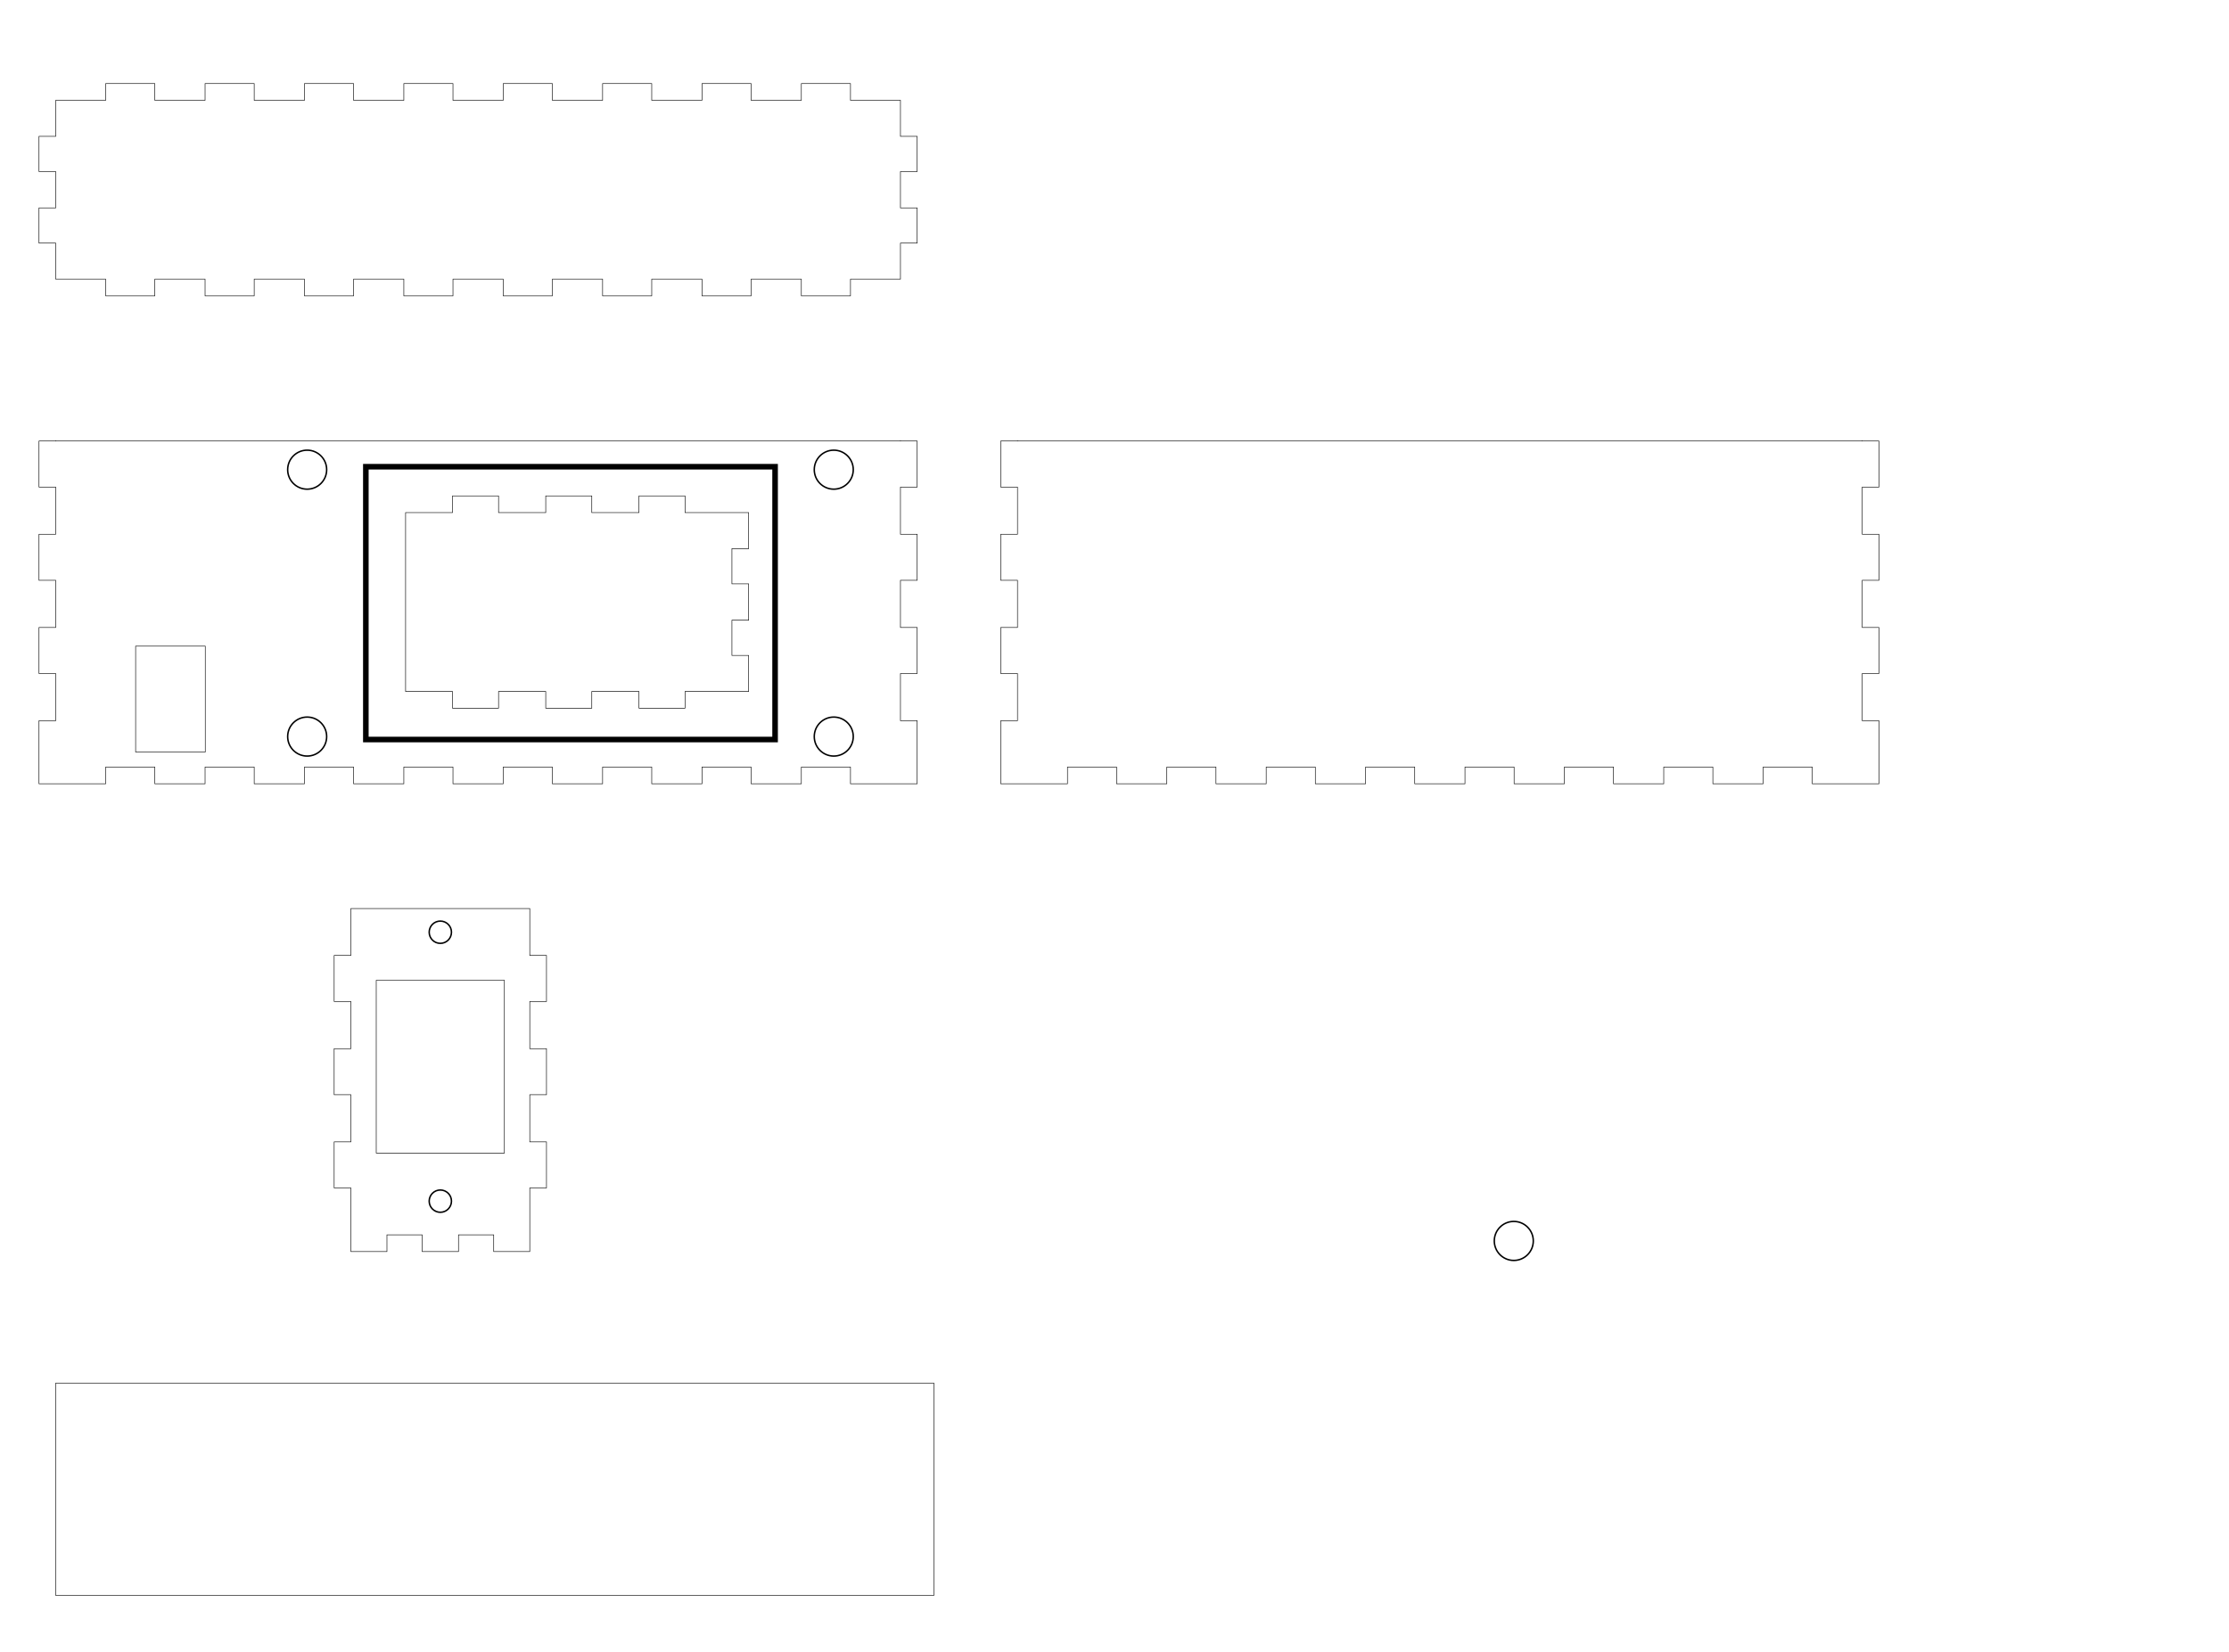
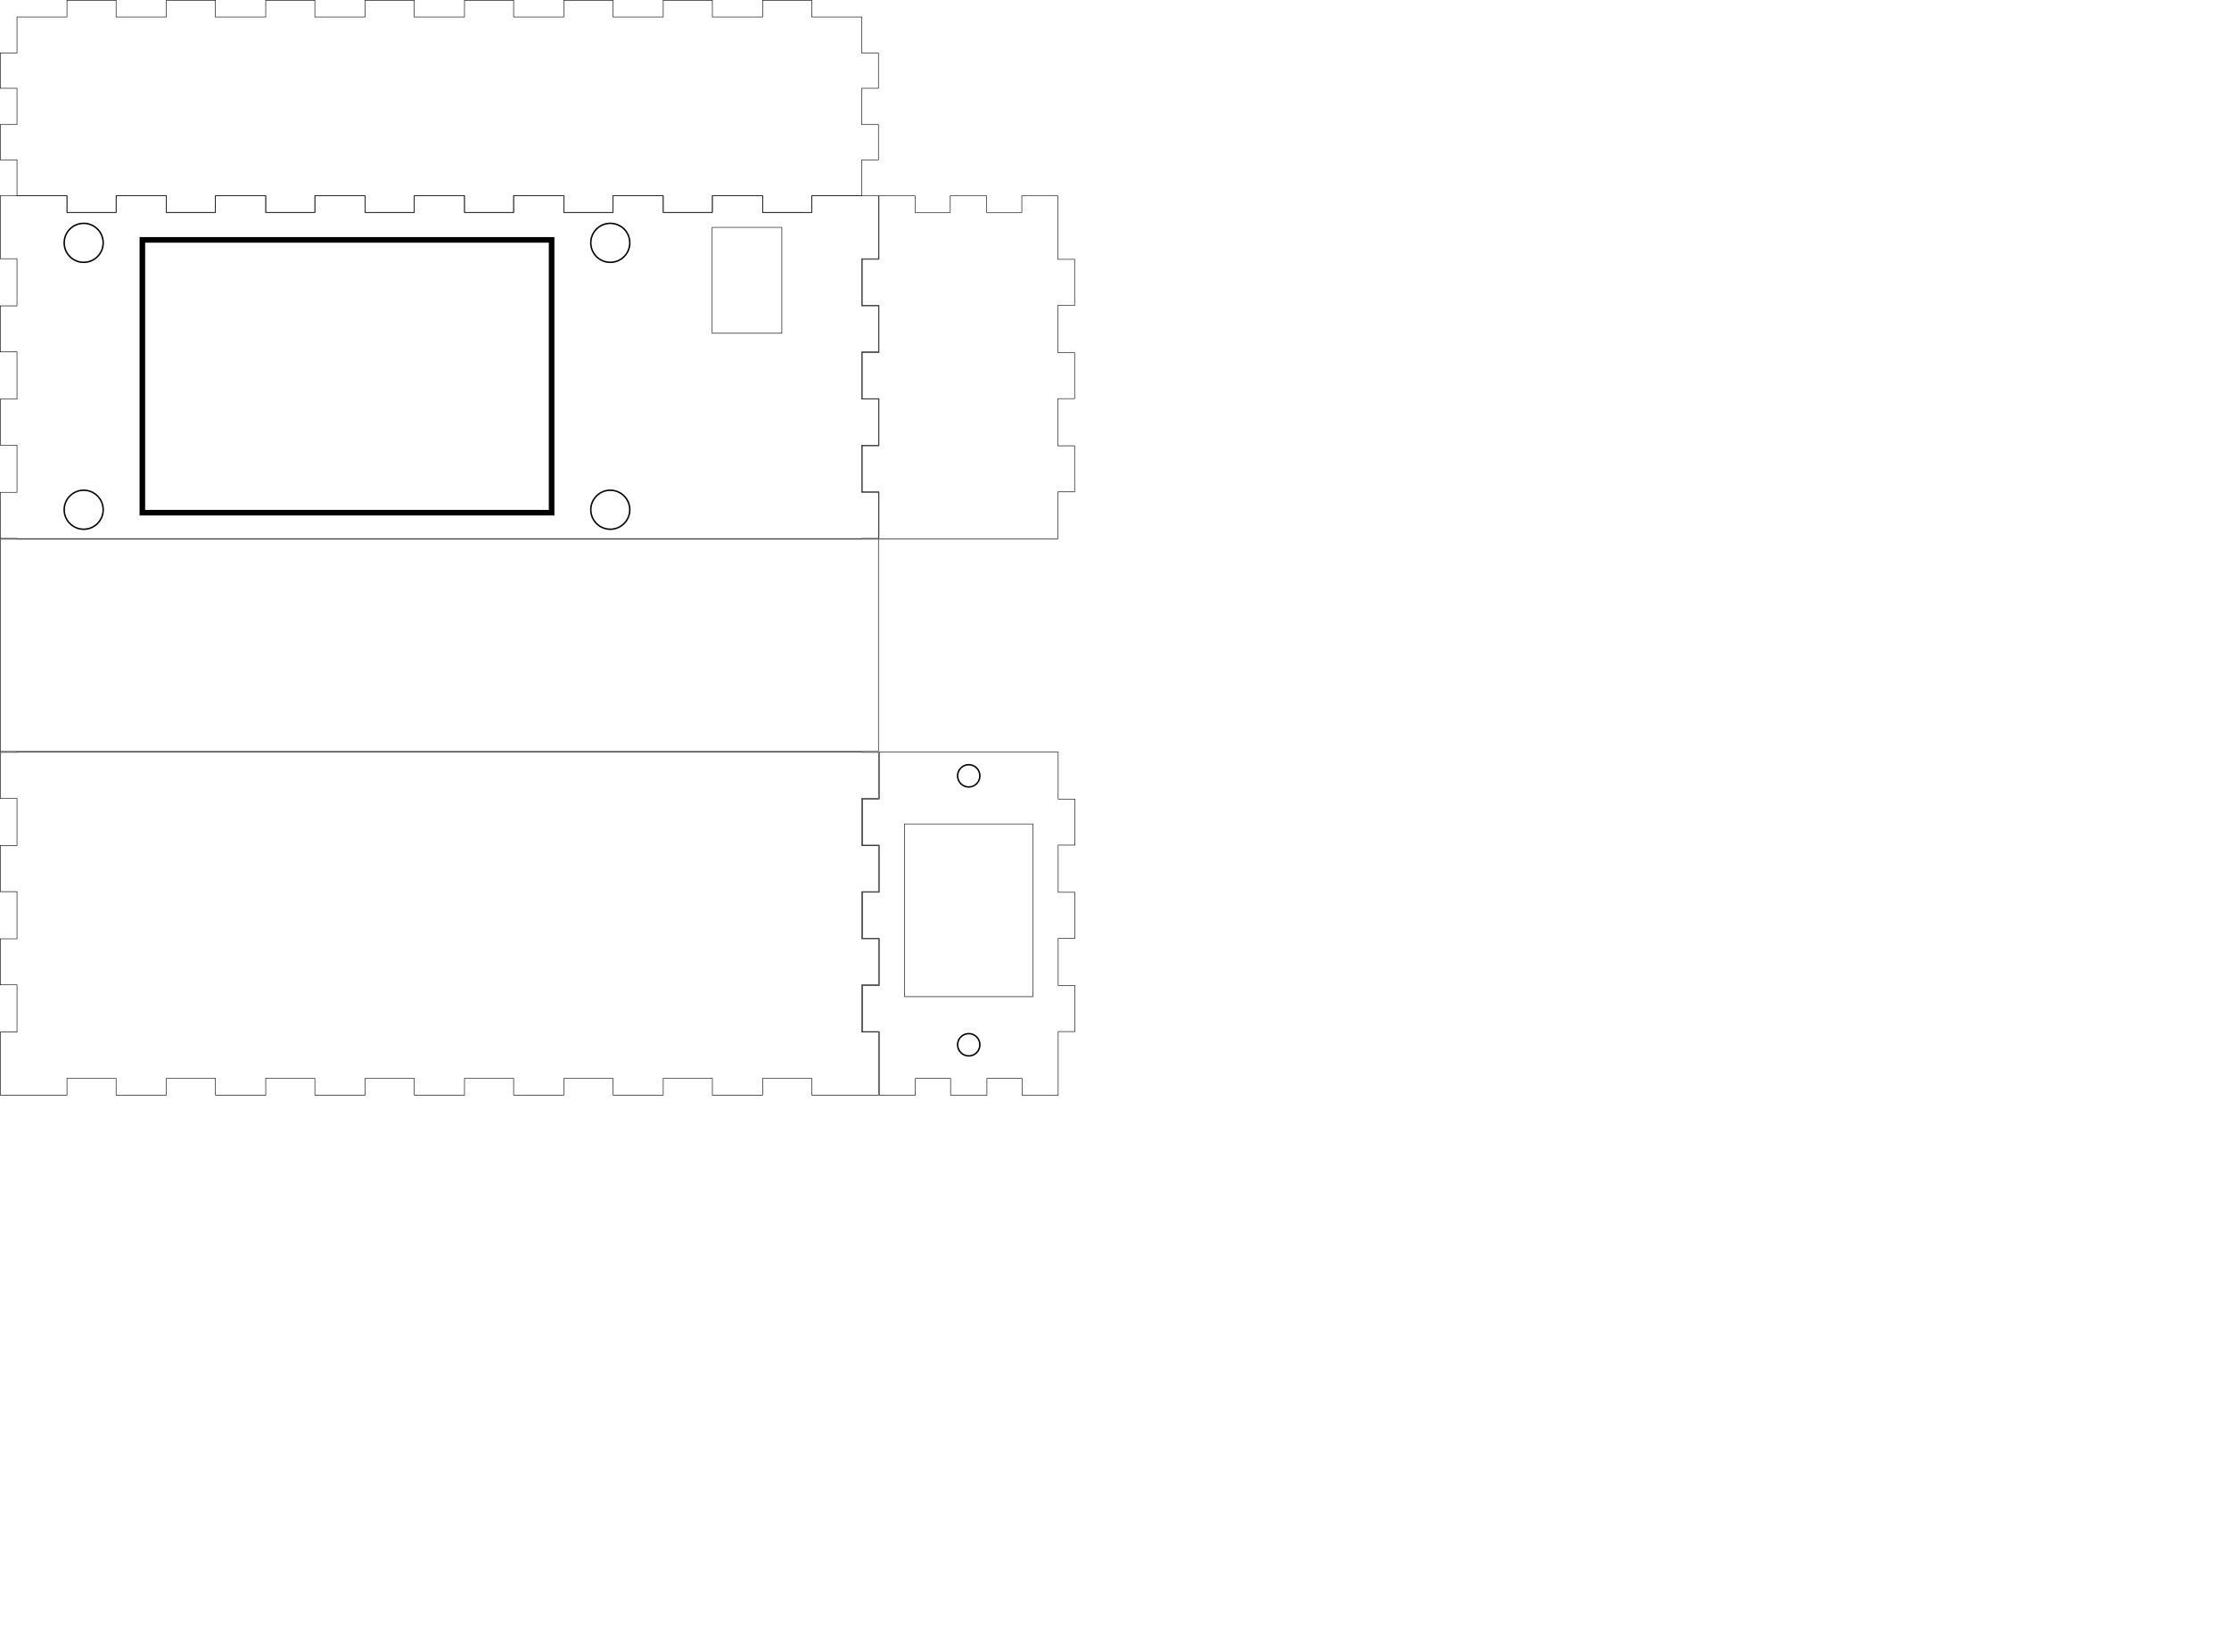
<svg xmlns="http://www.w3.org/2000/svg" viewBox="0 0 400 296.32" width="400mm" height="296.32mm" version="1.1" id="svg7">
  <defs id="defs7">
    </defs>
-   <g id="g1">
-     <path d="M 10 18 L 18.917 18 L 18.967 18 L 18.967 15 L 27.784 15 L 27.784 18 L 27.834 18 L 36.751 18 L 36.801 18 L 36.801 15 L 45.618 15 L 45.618 18 L 45.668 18 L 54.585 18 L 54.635 18 L 54.635 15 L 63.452 15 L 63.452 18 L 63.502 18 L 72.419 18 L 72.469 18 L 72.469 15 L 81.287 15 L 81.287 18 L 81.337 18 L 90.254 18 L 90.303 18 L 90.303 15 L 99.121 15 L 99.121 18 L 99.171 18 L 108.088 18 L 108.138 18 L 108.138 15 L 116.955 15 L 116.955 18 L 117.005 18 L 125.922 18 L 125.972 18 L 125.972 15 L 134.789 15 L 134.789 18 L 134.839 18 L 143.756 18 L 143.806 18 L 143.806 15 L 152.623 15 L 152.623 18 L 152.673 18 L 161.59 18 L 161.59 24.42 L 161.59 24.47 L 164.59 24.47 L 164.59 30.79 L 161.59 30.79 L 161.59 30.84 L 161.59 37.26 L 161.59 37.31 L 164.59 37.31 L 164.59 43.63 L 161.59 43.63 L 161.59 43.68 L 161.59 50.1 L 152.673 50.1 L 152.623 50.1 L 152.623 53.1 L 143.806 53.1 L 143.806 50.1 L 143.756 50.1 L 134.839 50.1 L 134.789 50.1 L 134.789 53.1 L 125.972 53.1 L 125.972 50.1 L 125.922 50.1 L 117.005 50.1 L 116.955 50.1 L 116.955 53.1 L 108.138 53.1 L 108.138 50.1 L 108.088 50.1 L 99.171 50.1 L 99.121 50.1 L 99.121 53.1 L 90.303 53.1 L 90.303 50.1 L 90.254 50.1 L 81.337 50.1 L 81.287 50.1 L 81.287 53.1 L 72.469 53.1 L 72.469 50.1 L 72.419 50.1 L 63.502 50.1 L 63.452 50.1 L 63.452 53.1 L 54.635 53.1 L 54.635 50.1 L 54.585 50.1 L 45.668 50.1 L 45.618 50.1 L 45.618 53.1 L 36.801 53.1 L 36.801 50.1 L 36.751 50.1 L 27.834 50.1 L 27.784 50.1 L 27.784 53.1 L 18.967 53.1 L 18.967 50.1 L 18.917 50.1 L 10 50.1 L 10 43.68 L 10 43.63 L 7 43.63 L 7 37.31 L 10 37.31 L 10 37.26 L 10 30.84 L 10 30.79 L 7 30.79 L 7 24.47 L 10 24.47 L 10 24.42 L 10 18 Z" stroke="#000000" stroke-width="0.1" fill="none" id="path1" />
-   </g>
-   <g id="g2">
-     <rect x="24.337" y="115.964" width="12.5" height="19" stroke="#000000" stroke-width="0.1" fill="none" id="rect6-2" />
-     <path d="M 10 79.1 L 161.59 79.1 L 161.59 79.15 L 164.59 79.15 L 164.59 87.416 L 161.59 87.416 L 161.59 87.466 L 161.59 95.831 L 161.59 95.881 L 164.59 95.881 L 164.59 104.147 L 161.59 104.147 L 161.59 104.197 L 161.59 112.563 L 161.59 112.613 L 164.59 112.613 L 164.59 120.879 L 161.59 120.879 L 161.59 120.929 L 161.59 129.294 L 161.59 129.344 L 164.59 129.344 L 164.59 137.61 L 164.59 137.66 L 164.59 140.66 L 152.673 140.66 L 152.623 140.66 L 152.623 137.66 L 143.806 137.66 L 143.806 140.66 L 143.756 140.66 L 134.839 140.66 L 134.789 140.66 L 134.789 137.66 L 125.972 137.66 L 125.972 140.66 L 125.922 140.66 L 117.005 140.66 L 116.955 140.66 L 116.955 137.66 L 108.138 137.66 L 108.138 140.66 L 108.088 140.66 L 99.171 140.66 L 99.121 140.66 L 99.121 137.66 L 90.303 137.66 L 90.303 140.66 L 90.254 140.66 L 81.337 140.66 L 81.287 140.66 L 81.287 137.66 L 72.469 137.66 L 72.469 140.66 L 72.419 140.66 L 63.502 140.66 L 63.452 140.66 L 63.452 137.66 L 54.635 137.66 L 54.635 140.66 L 54.585 140.66 L 45.668 140.66 L 45.618 140.66 L 45.618 137.66 L 36.801 137.66 L 36.801 140.66 L 36.751 140.66 L 27.834 140.66 L 27.784 140.66 L 27.784 137.66 L 18.967 137.66 L 18.967 140.66 L 18.917 140.66 L 10 140.66 L 7 140.66 L 7 137.66 L 7 137.61 L 7 129.344 L 10 129.344 L 10 129.294 L 10 120.929 L 10 120.879 L 7 120.879 L 7 112.613 L 10 112.613 L 10 112.563 L 10 104.197 L 10 104.147 L 7 104.147 L 7 95.881 L 10 95.881 L 10 95.831 L 10 87.466 L 10 87.416 L 7 87.416 L 7 79.15 L 10 79.15 L 10 79.1 Z" stroke="#000000" stroke-width="0.1" fill="none" id="path2" />
-     <g id="g10" style="fill:none">
-       <rect x="51.622" y="80.49" width="101.5" height="55.5" stroke="#000000" stroke-width="0.1" fill="none" id="pcb_size" style="display:none;stroke:none;stroke-width:0;stroke-dasharray:none;fill:none" />
-       <g id="g9" transform="translate(-148.3784,-94.20974)" style="fill:none;stroke:#000000;stroke-opacity:1">
-         <circle style="fill:none;fill-opacity:1;stroke-width:0.265;stroke:#000000;stroke-opacity:1" id="path9" cx="298" cy="226.4" r="3.5" />
-         <circle style="fill:none;fill-opacity:1;stroke-width:0.265;stroke:#000000;stroke-opacity:1" id="path9-5" cx="203.5" cy="226.4" r="3.5" />
-         <circle style="fill:none;fill-opacity:1;stroke-width:0.265;stroke:#000000;stroke-opacity:1" id="path9-1" cx="298" cy="178.5" r="3.5" />
-         <circle style="fill:none;fill-opacity:1;stroke-width:0.265;stroke:#000000;stroke-opacity:1" id="path9-11" cx="203.5" cy="178.5" r="3.5" />
+   <g id="g8" transform="translate(-0.710318,-5.110502)">
+     <g id="g1" transform="translate(-6.239682,-9.839498)">
+       <path d="m 10,18 h 8.917 0.05 v -3 h 8.817 v 3 h 0.05 8.917 0.05 v -3 h 8.817 v 3 h 0.05 8.917 0.05 v -3 h 8.817 v 3 h 0.05 8.917 0.05 v -3 h 8.817 v 3 h 0.05 8.917 0.05 v -3 h 8.817 v 3 h 0.05 8.917 0.05 v -3 h 8.817 v 3 h 0.05 8.917 0.05 v -3 h 8.817 v 3 h 0.05 8.917 0.05 v -3 h 8.817 v 3 h 0.05 8.917 v 6.42 0.05 h 3 v 6.32 h -3 v 0.05 6.42 0.05 h 3 v 6.32 h -3 v 0.05 6.42 h -8.917 -0.05 v 3 h -8.817 v -3 h -0.05 -8.917 -0.05 v 3 h -8.817 v -3 h -0.05 -8.917 -0.05 v 3 h -8.817 v -3 h -0.05 -8.917 -0.05 v 3 h -8.817 v -3 h -0.05 -8.917 -0.05 v 3 h -8.817 v -3 h -0.05 -8.917 -0.05 v 3 h -8.817 v -3 h -0.05 -8.917 -0.05 v 3 h -8.817 v -3 h -0.05 -8.917 -0.05 v 3 h -8.817 v -3 H 18.917 10 V 43.68 43.63 H 7 v -6.32 h 3 V 37.26 30.84 30.79 H 7 v -6.32 h 3 v -0.05 z" stroke="#000000" stroke-width="0.1" fill="none" id="path1" />
+     </g>
+     <g id="g2" transform="rotate(180,82.67516,90.44099)">
+       <rect x="24.337" y="115.964" width="12.5" height="19" stroke="#000000" stroke-width="0.1" fill="none" id="rect6-2" />
+       <path d="m 10,79.1 h 151.59 v 0.05 h 3 v 8.266 h -3 v 0.05 8.366 0.05 h 3 v 8.266 h -3 v 0.05 8.366 0.05 h 3 v 8.266 h -3 v 0.05 8.366 0.05 h 3 v 8.266 0.05 3 h -11.917 -0.05 v -3 h -8.817 v 3 h -0.05 -8.917 -0.05 v -3 h -8.817 v 3 h -0.05 -8.917 -0.05 v -3 h -8.817 v 3 h -0.05 -8.917 -0.05 v -3 h -8.817 v 3 h -0.05 -8.917 -0.05 v -3 h -8.817 v 3 h -0.05 -8.917 -0.05 v -3 h -8.817 v 3 h -0.05 -8.917 -0.05 v -3 h -8.817 v 3 h -0.05 -8.917 -0.05 v -3 h -8.817 v 3 H 18.917 10 7 v -3 -0.05 -8.266 h 3 v -0.05 -8.366 -0.05 H 7 v -8.266 h 3 v -0.05 -8.366 -0.05 H 7 v -8.266 h 3 v -0.05 -8.366 -0.05 H 7 V 79.15 h 3 z" stroke="#000000" stroke-width="0.1" fill="none" id="path2" />
+       <g id="g10" style="fill:none">
+         <rect x="51.622" y="80.49" width="101.5" height="55.5" stroke="#000000" stroke-width="0.1" fill="none" id="pcb_size" style="display:none;fill:none;stroke:none;stroke-width:0;stroke-dasharray:none" />
+         <g id="g9" transform="translate(-148.3784,-94.20974)" style="fill:none;stroke:#000000;stroke-opacity:1">
+           <circle style="fill:none;fill-opacity:1;stroke:#000000;stroke-width:0.265;stroke-opacity:1" id="path9" cx="298" cy="226.4" r="3.5" />
+           <circle style="fill:none;fill-opacity:1;stroke:#000000;stroke-width:0.265;stroke-opacity:1" id="path9-5" cx="203.5" cy="226.4" r="3.5" />
+           <circle style="fill:none;fill-opacity:1;stroke:#000000;stroke-width:0.265;stroke-opacity:1" id="path9-1" cx="298" cy="178.5" r="3.5" />
+           <circle style="fill:none;fill-opacity:1;stroke:#000000;stroke-width:0.265;stroke-opacity:1" id="path9-11" cx="203.5" cy="178.5" r="3.5" />
+         </g>
+         <rect style="fill:none;stroke:#000000;stroke-width:1;stroke-dasharray:none;stroke-opacity:1" id="touchscreen_cutout" width="73.44" height="48.96" x="-139.092" y="-132.72" transform="scale(-1)" ry="0" />
      </g>
-       <rect style="fill:none;stroke-width:1;stroke:#000000;stroke-opacity:1;stroke-dasharray:none" id="touchscreen_cutout" width="73.44" height="48.96" x="-139.092" y="-132.72" transform="scale(-1)" ry="0" />
-       <circle style="fill:none;fill-opacity:1;stroke:#000000;stroke-width:0.265;stroke-opacity:1" id="path9-11-2" cx="271.655" cy="222.707" r="3.5" />
+     </g>
+     <g id="g3" transform="translate(-178.8297,60.98197)">
+       <path d="m 182.59,79.1 h 151.59 v 0.05 h 3 v 8.266 h -3 v 0.05 8.366 0.05 h 3 v 8.266 h -3 v 0.05 8.366 0.05 h 3 v 8.266 h -3 v 0.05 8.366 0.05 h 3 v 8.266 0.05 3 h -11.917 -0.05 v -3 h -8.817 v 3 h -0.05 -8.917 -0.05 v -3 h -8.817 v 3 h -0.05 -8.917 -0.05 v -3 h -8.817 v 3 h -0.05 -8.917 -0.05 v -3 h -8.817 v 3 h -0.05 -8.917 -0.05 v -3 h -8.817 v 3 h -0.05 -8.917 -0.05 v -3 h -8.817 v 3 h -0.05 -8.917 -0.05 v -3 h -8.817 v 3 h -0.05 -8.917 -0.05 v -3 h -8.817 v 3 h -0.05 -8.917 -3 v -3 -0.05 -8.266 h 3 v -0.05 -8.366 -0.05 h -3 v -8.266 h 3 v -0.05 -8.366 -0.05 h -3 v -8.266 h 3 v -0.05 -8.366 -0.05 h -3 V 79.15 h 3 z" stroke="#000000" stroke-width="0.1" fill="none" id="path3" />
+       <g id="g7">
+         <rect x="83.255" y="-246.559" width="49.892" height="59.892" stroke="#000000" stroke-width="0.108" fill="none" id="rect6-8" transform="rotate(90)" style="display:none" />
+         <rect style="fill:none;stroke-width:0.999" id="rect1" width="5" height="54.1" x="214.113" y="79.1" />
+       </g>
+     </g>
+     <g id="g4" transform="rotate(180,144.5519,169.2092)">
+       <path d="m 98.555,236.616 h 32.1 v 8.366 0.05 h 3 v 8.266 h -3 v 0.05 8.366 0.05 h 3 v 8.266 h -3 v 0.05 8.366 0.05 h 3 v 8.266 h -3 v 0.05 8.366 3 h -6.42 -0.05 v -3 h -6.32 v 3 h -0.05 -6.42 -0.05 v -3 h -6.32 v 3 h -0.05 -6.42 v -3 -8.366 -0.05 h -3 v -8.266 h 3 v -0.05 -8.366 -0.05 h -3 v -8.266 h 3 v -0.05 -8.366 -0.05 h -3 v -8.266 h 3 v -0.05 z" stroke="#000000" stroke-width="0.1" fill="none" id="path4" />
+       <rect style="fill:none;stroke-width:1" id="rect7" width="24" height="24" x="255.396" y="-126.605" transform="rotate(90)" />
+     </g>
+     <g id="g5" transform="translate(95.53467,-22.95397)">
+       <path d="m 62.968,163.053 h 32.1 v 8.366 0.05 h 3 v 8.266 h -3 v 0.05 8.366 0.05 h 3 v 8.266 h -3 v 0.05 8.366 0.05 h 3 v 8.266 h -3 v 0.05 8.366 3 h -6.42 -0.05 v -3 h -6.32 v 3 h -0.05 -6.42 -0.05 v -3 h -6.32 v 3 h -0.05 -6.42 v -3 -8.366 -0.05 h -3 v -8.266 h 3 v -0.05 -8.366 -0.05 h -3 v -8.266 h 3 v -0.05 -8.366 -0.05 h -3 v -8.266 h 3 v -0.05 z" stroke="#000000" stroke-width="0.1" fill="none" id="path5" />
+       <g id="g12" transform="rotate(90,141.2952,65.55983)">
+         <g id="g11" style="fill:none" transform="translate(-70.59511,-53.27728)">
+           <circle style="fill:none;fill-opacity:1;stroke:#000000;stroke-width:0.265;stroke-opacity:1" id="path9-11-6" cx="361.896" cy="181.114" r="2" />
+           <circle style="fill:none;fill-opacity:1;stroke:#000000;stroke-width:0.265;stroke-opacity:1" id="path9-11-6-4" cx="313.632" cy="181.114" r="2" />
+         </g>
+         <rect x="251.669" y="116.337" width="31" height="23" stroke="#000000" stroke-width="0.1" fill="none" id="rect6-8-3" />
+       </g>
+     </g>
+     <g id="g6" transform="rotate(180,133.7871,173.8088)">
+       <rect x="109.224" y="207.636" width="157.59" height="38.1" stroke="#000000" stroke-width="0.1" fill="none" id="rect6" />
    </g>
  </g>
-   <g id="g3">
-     <path d="M 182.59 79.1 L 334.18 79.1 L 334.18 79.15 L 337.18 79.15 L 337.18 87.416 L 334.18 87.416 L 334.18 87.466 L 334.18 95.831 L 334.18 95.881 L 337.18 95.881 L 337.18 104.147 L 334.18 104.147 L 334.18 104.197 L 334.18 112.563 L 334.18 112.613 L 337.18 112.613 L 337.18 120.879 L 334.18 120.879 L 334.18 120.929 L 334.18 129.294 L 334.18 129.344 L 337.18 129.344 L 337.18 137.61 L 337.18 137.66 L 337.18 140.66 L 325.263 140.66 L 325.213 140.66 L 325.213 137.66 L 316.396 137.66 L 316.396 140.66 L 316.346 140.66 L 307.429 140.66 L 307.379 140.66 L 307.379 137.66 L 298.562 137.66 L 298.562 140.66 L 298.512 140.66 L 289.595 140.66 L 289.545 140.66 L 289.545 137.66 L 280.728 137.66 L 280.728 140.66 L 280.678 140.66 L 271.761 140.66 L 271.711 140.66 L 271.711 137.66 L 262.894 137.66 L 262.894 140.66 L 262.844 140.66 L 253.927 140.66 L 253.876 140.66 L 253.876 137.66 L 245.059 137.66 L 245.059 140.66 L 245.009 140.66 L 236.092 140.66 L 236.042 140.66 L 236.042 137.66 L 227.225 137.66 L 227.225 140.66 L 227.175 140.66 L 218.258 140.66 L 218.208 140.66 L 218.208 137.66 L 209.391 137.66 L 209.391 140.66 L 209.341 140.66 L 200.424 140.66 L 200.374 140.66 L 200.374 137.66 L 191.557 137.66 L 191.557 140.66 L 191.507 140.66 L 182.59 140.66 L 179.59 140.66 L 179.59 137.66 L 179.59 137.61 L 179.59 129.344 L 182.59 129.344 L 182.59 129.294 L 182.59 120.929 L 182.59 120.879 L 179.59 120.879 L 179.59 112.613 L 182.59 112.613 L 182.59 112.563 L 182.59 104.197 L 182.59 104.147 L 179.59 104.147 L 179.59 95.881 L 182.59 95.881 L 182.59 95.831 L 182.59 87.466 L 182.59 87.416 L 179.59 87.416 L 179.59 79.15 L 182.59 79.15 L 182.59 79.1 Z" stroke="#000000" stroke-width="0.1" fill="none" id="path3" />
-     <g id="g7">
-       <rect x="83.255" y="-246.559" width="49.892" height="59.892" stroke="#000000" stroke-width="0.108" fill="none" id="rect6-8" transform="rotate(90)" style="display:none" />
-       <rect style="fill:none;stroke-width:0.999" id="rect1" width="5" height="54.1" x="214.113" y="79.1" />
-     </g>
-   </g>
-   <g id="g4" transform="rotate(-90,29.40983,193.2401)">
-     <path d="m 98.555,236.616 h 32.1 v 8.366 0.05 h 3 v 8.266 h -3 v 0.05 8.366 0.05 h 3 v 8.266 h -3 v 0.05 8.366 0.05 h 3 v 8.266 h -3 v 0.05 8.366 3 h -6.42 -0.05 v -3 h -6.32 v 3 h -0.05 -6.42 -0.05 v -3 h -6.32 v 3 h -0.05 -6.42 v -3 -8.366 -0.05 h -3 v -8.266 h 3 v -0.05 -8.366 -0.05 h -3 v -8.266 h 3 v -0.05 -8.366 -0.05 h -3 v -8.266 h 3 v -0.05 z" stroke="#000000" stroke-width="0.1" fill="none" id="path4" />
-     <rect style="fill:none;stroke-width:1" id="rect7" width="24" height="24" x="255.396" y="-126.605" transform="rotate(90)" />
-   </g>
-   <g id="g5">
-     <path d="m 62.968,163.053 h 32.1 v 8.366 0.05 h 3 v 8.266 h -3 v 0.05 8.366 0.05 h 3 v 8.266 h -3 v 0.05 8.366 0.05 h 3 v 8.266 h -3 v 0.05 8.366 3 h -6.42 -0.05 v -3 h -6.32 v 3 h -0.05 -6.42 -0.05 v -3 h -6.32 v 3 h -0.05 -6.42 v -3 -8.366 -0.05 h -3 v -8.266 h 3 v -0.05 -8.366 -0.05 h -3 v -8.266 h 3 v -0.05 -8.366 -0.05 h -3 v -8.266 h 3 v -0.05 z" stroke="#000000" stroke-width="0.1" fill="none" id="path5" />
-     <g id="g12" transform="rotate(90,141.2952,65.55983)">
-       <g id="g11" style="fill:none" transform="translate(-70.59511,-53.27728)">
-         <circle style="fill:none;fill-opacity:1;stroke:#000000;stroke-width:0.265;stroke-opacity:1" id="path9-11-6" cx="361.896" cy="181.114" r="2" />
-         <circle style="fill:none;fill-opacity:1;stroke:#000000;stroke-width:0.265;stroke-opacity:1" id="path9-11-6-4" cx="313.632" cy="181.114" r="2" />
-       </g>
-       <rect x="251.669" y="116.337" width="31" height="23" stroke="#000000" stroke-width="0.1" fill="none" id="rect6-8-3" />
-     </g>
-   </g>
-   <g id="g6">
-     <rect x="10" y="248.22" width="157.59" height="38.1" stroke="#000000" stroke-width="0.1" fill="none" id="rect6" />
-   </g>
</svg>
